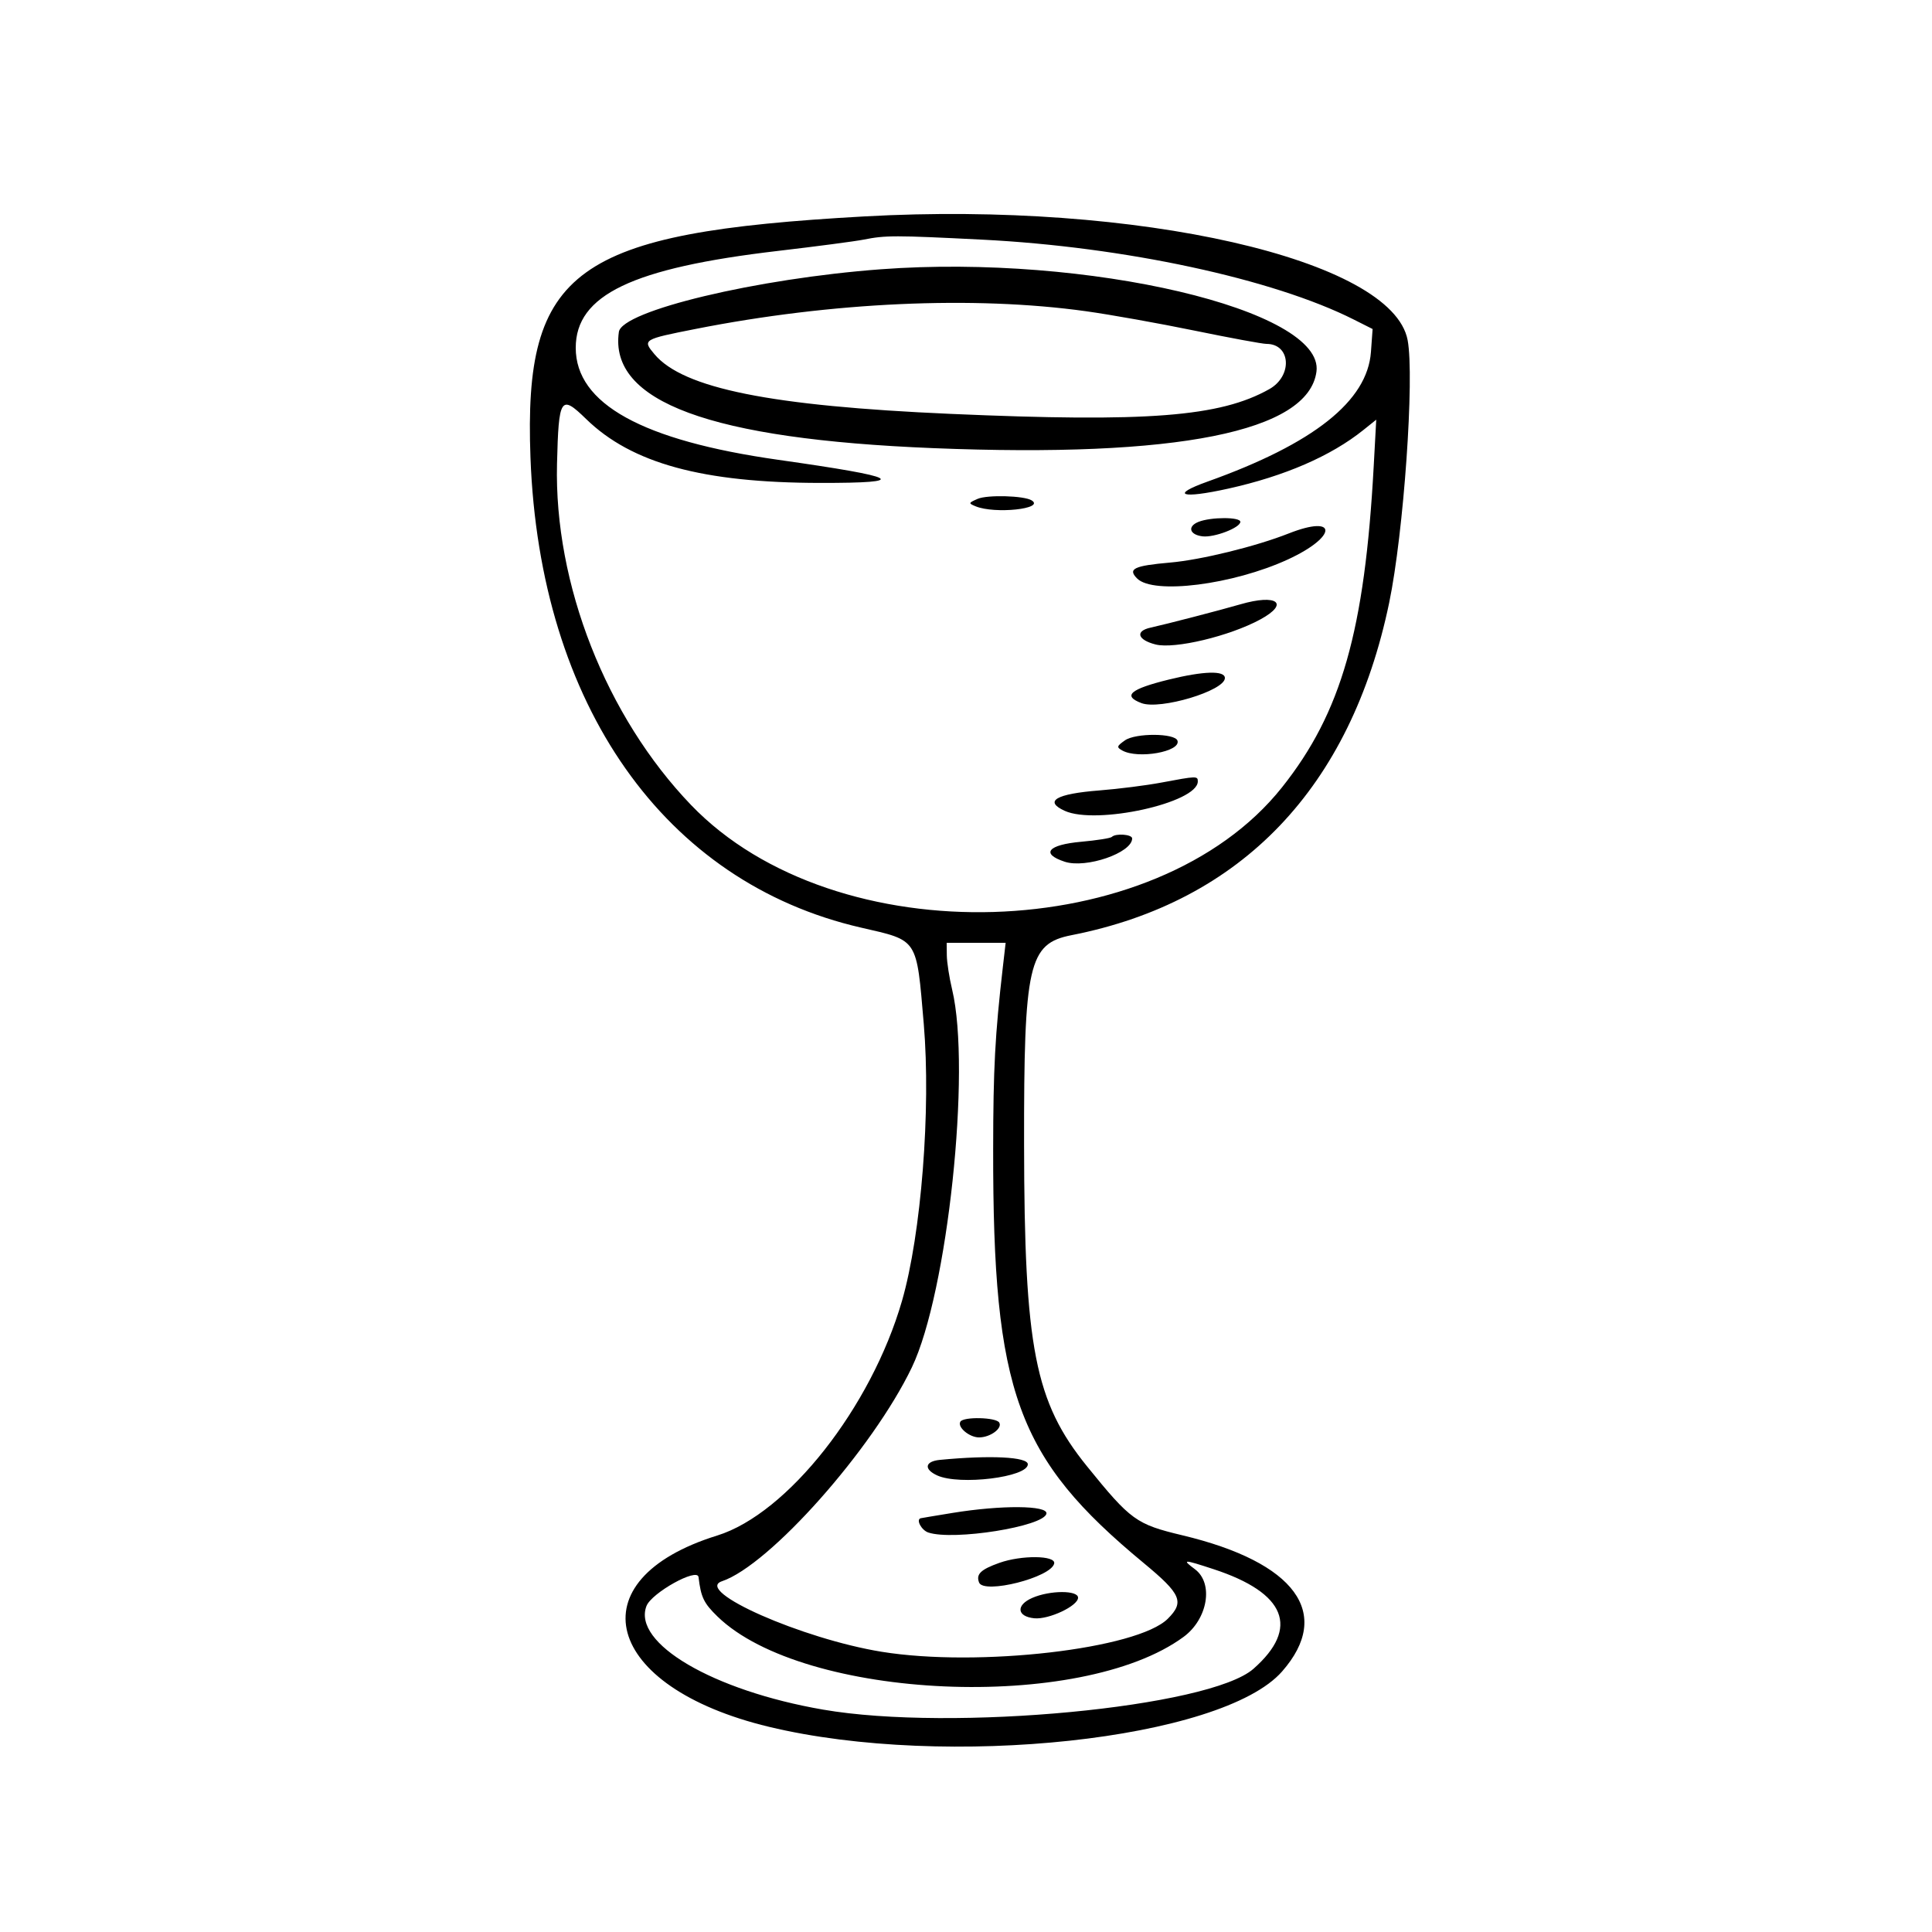
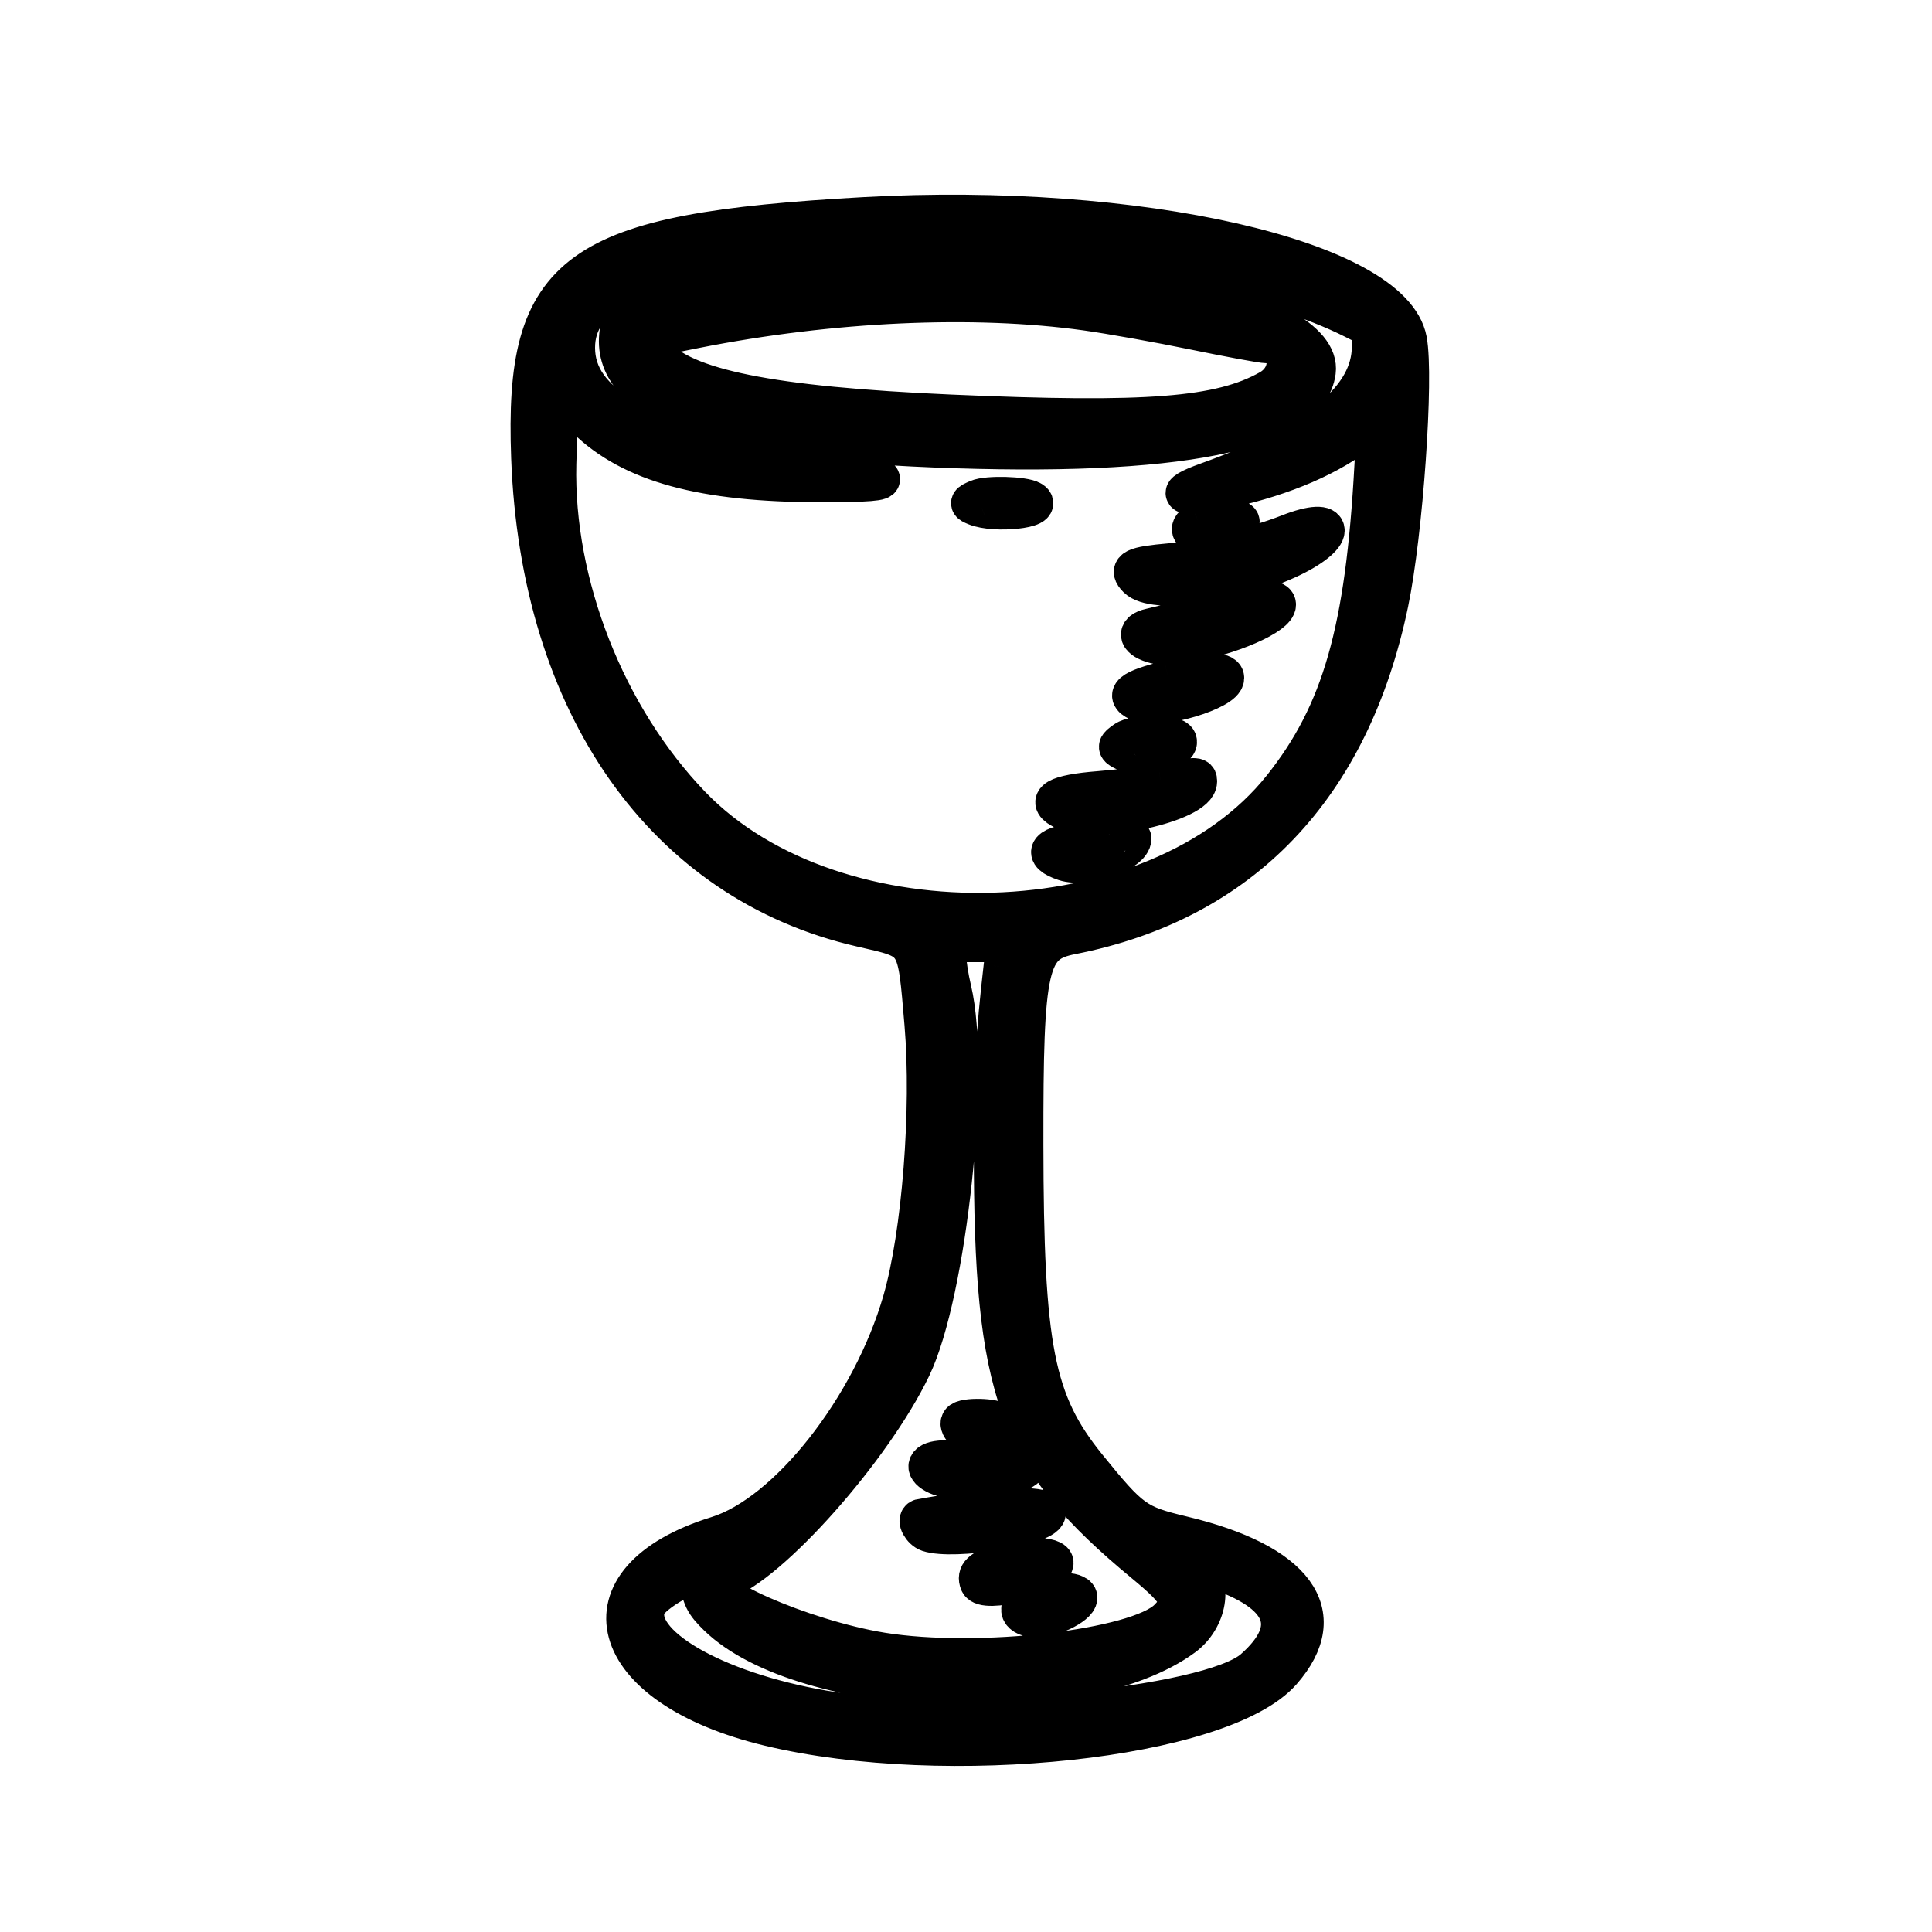
<svg xmlns="http://www.w3.org/2000/svg" viewBox="0 0 100 100" width="100" height="100">
-   <path transform="translate(-200, 0)" d="M244.751 11.201 C 229.732 12.038,227.095 13.941,227.457 23.682 C 227.934 36.495,234.388 45.675,244.566 48.013 C 247.545 48.698,247.432 48.524,247.814 53.000 C 248.190 57.417,247.683 63.883,246.689 67.326 C 245.096 72.846,240.763 78.349,237.122 79.479 C 229.736 81.770,231.237 87.320,239.800 89.379 C 248.978 91.587,263.259 90.047,266.360 86.515 C 268.996 83.513,267.058 80.865,261.200 79.467 C 258.810 78.896,258.530 78.694,256.267 75.900 C 253.563 72.562,253.018 69.780,253.006 59.234 C 252.995 49.892,253.233 48.842,255.463 48.404 C 264.265 46.675,269.911 40.767,271.903 31.201 C 272.656 27.584,273.222 19.533,272.859 17.605 C 272.071 13.421,258.874 10.415,244.751 11.201 M250.839 12.404 C 258.183 12.774,265.889 14.431,270.073 16.540 L 271.046 17.030 270.960 18.216 C 270.776 20.760,268.001 22.962,262.500 24.928 C 260.541 25.628,261.139 25.831,263.571 25.292 C 266.492 24.644,268.889 23.605,270.567 22.258 L 271.234 21.723 271.104 24.111 C 270.640 32.647,269.430 36.889,266.355 40.755 C 259.836 48.954,243.246 49.449,235.770 41.668 C 231.372 37.090,228.677 30.230,228.831 24.005 C 228.916 20.560,229.019 20.402,230.336 21.686 C 232.696 23.985,236.368 24.988,242.450 24.996 C 247.184 25.002,246.637 24.700,240.283 23.800 C 233.243 22.802,229.800 20.899,229.800 18.004 C 229.800 15.269,232.718 13.871,240.270 12.987 C 242.266 12.753,244.260 12.490,244.700 12.403 C 245.841 12.176,246.307 12.176,250.839 12.404 M245.600 13.937 C 239.178 14.414,232.189 16.084,232.033 17.180 C 231.517 20.793,236.758 22.730,248.308 23.196 C 260.929 23.704,267.725 22.347,268.140 19.234 C 268.567 16.034,256.273 13.144,245.600 13.937 M256.210 16.109 C 257.469 16.284,260.001 16.737,261.835 17.114 C 263.670 17.491,265.343 17.800,265.554 17.800 C 266.812 17.800,266.915 19.456,265.700 20.141 C 263.152 21.576,259.391 21.868,249.200 21.422 C 239.891 21.014,235.363 20.102,233.876 18.335 C 233.244 17.584,233.277 17.564,236.000 17.027 C 243.052 15.634,250.397 15.301,256.210 16.109 M250.600 25.822 C 250.123 26.032,250.118 26.050,250.500 26.207 C 251.489 26.615,254.107 26.337,253.398 25.899 C 253.003 25.654,251.099 25.602,250.600 25.822 M262.033 27.012 C 261.445 27.248,261.567 27.681,262.245 27.761 C 262.848 27.833,264.200 27.314,264.200 27.010 C 264.200 26.753,262.676 26.755,262.033 27.012 M266.700 27.613 C 264.997 28.285,262.171 28.978,260.570 29.118 C 258.691 29.282,258.357 29.443,258.858 29.943 C 259.702 30.787,263.818 30.266,266.664 28.956 C 269.225 27.777,269.256 26.605,266.700 27.613 M264.200 31.280 C 263.166 31.581,260.363 32.308,259.550 32.487 C 258.741 32.664,258.879 33.121,259.813 33.358 C 260.796 33.607,263.648 32.925,265.236 32.061 C 266.766 31.229,266.100 30.727,264.200 31.280 M260.495 35.175 C 258.494 35.668,258.089 36.016,259.079 36.392 C 260.045 36.759,263.400 35.753,263.400 35.095 C 263.400 34.699,262.308 34.729,260.495 35.175 M258.226 38.322 C 257.800 38.622,257.786 38.676,258.088 38.845 C 258.904 39.302,261.134 38.905,260.946 38.336 C 260.817 37.944,258.776 37.933,258.226 38.322 M260.100 40.508 C 259.330 40.653,257.890 40.835,256.900 40.913 C 254.657 41.088,254.012 41.468,255.109 41.968 C 256.741 42.711,261.987 41.556,261.998 40.450 C 262.000 40.159,261.948 40.161,260.100 40.508 M257.547 43.319 C 257.482 43.385,256.770 43.497,255.966 43.569 C 254.237 43.724,253.851 44.188,255.107 44.602 C 256.210 44.966,258.600 44.142,258.600 43.397 C 258.600 43.185,257.745 43.122,257.547 43.319 M251.908 50.050 C 251.501 53.592,251.410 55.288,251.406 59.500 C 251.392 72.084,252.624 75.466,259.201 80.905 C 261.138 82.508,261.315 82.916,260.447 83.784 C 258.878 85.353,250.632 86.306,245.637 85.496 C 241.526 84.830,235.891 82.342,237.368 81.845 C 239.834 81.015,245.170 75.005,247.200 70.770 C 249.045 66.919,250.276 55.374,249.283 51.223 C 249.135 50.605,249.011 49.808,249.007 49.450 L 249.000 48.800 250.526 48.800 L 252.052 48.800 251.908 50.050 M249.710 73.584 C 249.537 73.864,250.171 74.400,250.676 74.400 C 251.258 74.400,251.901 73.925,251.719 73.630 C 251.550 73.357,249.874 73.318,249.710 73.584 M248.650 75.563 C 247.872 75.638,247.801 76.045,248.509 76.368 C 249.665 76.895,253.200 76.460,253.200 75.791 C 253.200 75.408,251.262 75.311,248.650 75.563 M249.300 78.309 C 248.420 78.452,247.678 78.577,247.650 78.585 C 247.402 78.660,247.698 79.206,248.050 79.323 C 249.356 79.757,254.035 79.009,254.163 78.346 C 254.246 77.914,251.835 77.895,249.300 78.309 M251.725 80.894 C 250.761 81.238,250.511 81.479,250.676 81.909 C 250.915 82.533,254.421 81.645,254.565 80.924 C 254.648 80.504,252.870 80.486,251.725 80.894 M262.817 81.221 C 266.558 82.447,267.284 84.260,264.879 86.377 C 262.605 88.378,249.271 89.643,242.600 88.489 C 236.904 87.505,232.723 85.052,233.461 83.128 C 233.723 82.447,236.096 81.128,236.156 81.630 C 236.281 82.677,236.427 82.980,237.138 83.671 C 241.600 88.005,255.953 88.631,261.263 84.724 C 262.517 83.801,262.827 81.952,261.850 81.223 C 261.156 80.705,261.244 80.705,262.817 81.221 M253.435 82.705 C 252.572 83.079,252.629 83.673,253.537 83.762 C 254.288 83.835,255.800 83.123,255.800 82.696 C 255.800 82.304,254.345 82.309,253.435 82.705" stroke="none" fill="currentColor" fill-rule="evenodd" />
+   <path transform="translate(-200, 0)" d="M244.751 11.201 C 229.732 12.038,227.095 13.941,227.457 23.682 C 227.934 36.495,234.388 45.675,244.566 48.013 C 247.545 48.698,247.432 48.524,247.814 53.000 C 248.190 57.417,247.683 63.883,246.689 67.326 C 245.096 72.846,240.763 78.349,237.122 79.479 C 229.736 81.770,231.237 87.320,239.800 89.379 C 248.978 91.587,263.259 90.047,266.360 86.515 C 268.996 83.513,267.058 80.865,261.200 79.467 C 258.810 78.896,258.530 78.694,256.267 75.900 C 253.563 72.562,253.018 69.780,253.006 59.234 C 252.995 49.892,253.233 48.842,255.463 48.404 C 264.265 46.675,269.911 40.767,271.903 31.201 C 272.656 27.584,273.222 19.533,272.859 17.605 C 272.071 13.421,258.874 10.415,244.751 11.201 M250.839 12.404 C 258.183 12.774,265.889 14.431,270.073 16.540 L 271.046 17.030 270.960 18.216 C 270.776 20.760,268.001 22.962,262.500 24.928 C 260.541 25.628,261.139 25.831,263.571 25.292 C 266.492 24.644,268.889 23.605,270.567 22.258 L 271.234 21.723 271.104 24.111 C 270.640 32.647,269.430 36.889,266.355 40.755 C 259.836 48.954,243.246 49.449,235.770 41.668 C 231.372 37.090,228.677 30.230,228.831 24.005 C 228.916 20.560,229.019 20.402,230.336 21.686 C 232.696 23.985,236.368 24.988,242.450 24.996 C 247.184 25.002,246.637 24.700,240.283 23.800 C 233.243 22.802,229.800 20.899,229.800 18.004 C 229.800 15.269,232.718 13.871,240.270 12.987 C 242.266 12.753,244.260 12.490,244.700 12.403 C 245.841 12.176,246.307 12.176,250.839 12.404 M245.600 13.937 C 239.178 14.414,232.189 16.084,232.033 17.180 C 231.517 20.793,236.758 22.730,248.308 23.196 C 260.929 23.704,267.725 22.347,268.140 19.234 C 268.567 16.034,256.273 13.144,245.600 13.937 M256.210 16.109 C 257.469 16.284,260.001 16.737,261.835 17.114 C 263.670 17.491,265.343 17.800,265.554 17.800 C 266.812 17.800,266.915 19.456,265.700 20.141 C 263.152 21.576,259.391 21.868,249.200 21.422 C 239.891 21.014,235.363 20.102,233.876 18.335 C 233.244 17.584,233.277 17.564,236.000 17.027 C 243.052 15.634,250.397 15.301,256.210 16.109 M250.600 25.822 C 250.123 26.032,250.118 26.050,250.500 26.207 C 251.489 26.615,254.107 26.337,253.398 25.899 C 253.003 25.654,251.099 25.602,250.600 25.822 M262.033 27.012 C 261.445 27.248,261.567 27.681,262.245 27.761 C 262.848 27.833,264.200 27.314,264.200 27.010 C 264.200 26.753,262.676 26.755,262.033 27.012 M266.700 27.613 C 264.997 28.285,262.171 28.978,260.570 29.118 C 258.691 29.282,258.357 29.443,258.858 29.943 C 259.702 30.787,263.818 30.266,266.664 28.956 C 269.225 27.777,269.256 26.605,266.700 27.613 M264.200 31.280 C 263.166 31.581,260.363 32.308,259.550 32.487 C 258.741 32.664,258.879 33.121,259.813 33.358 C 260.796 33.607,263.648 32.925,265.236 32.061 C 266.766 31.229,266.100 30.727,264.200 31.280 M260.495 35.175 C 258.494 35.668,258.089 36.016,259.079 36.392 C 260.045 36.759,263.400 35.753,263.400 35.095 C 263.400 34.699,262.308 34.729,260.495 35.175 M258.226 38.322 C 257.800 38.622,257.786 38.676,258.088 38.845 C 258.904 39.302,261.134 38.905,260.946 38.336 C 260.817 37.944,258.776 37.933,258.226 38.322 M260.100 40.508 C 259.330 40.653,257.890 40.835,256.900 40.913 C 254.657 41.088,254.012 41.468,255.109 41.968 C 256.741 42.711,261.987 41.556,261.998 40.450 C 262.000 40.159,261.948 40.161,260.100 40.508 M257.547 43.319 C 257.482 43.385,256.770 43.497,255.966 43.569 C 254.237 43.724,253.851 44.188,255.107 44.602 C 256.210 44.966,258.600 44.142,258.600 43.397 C 258.600 43.185,257.745 43.122,257.547 43.319 M251.908 50.050 C 251.501 53.592,251.410 55.288,251.406 59.500 C 251.392 72.084,252.624 75.466,259.201 80.905 C 261.138 82.508,261.315 82.916,260.447 83.784 C 258.878 85.353,250.632 86.306,245.637 85.496 C 241.526 84.830,235.891 82.342,237.368 81.845 C 239.834 81.015,245.170 75.005,247.200 70.770 C 249.045 66.919,250.276 55.374,249.283 51.223 C 249.135 50.605,249.011 49.808,249.007 49.450 L 249.000 48.800 250.526 48.800 L 252.052 48.800 251.908 50.050 M249.710 73.584 C 249.537 73.864,250.171 74.400,250.676 74.400 C 251.258 74.400,251.901 73.925,251.719 73.630 C 251.550 73.357,249.874 73.318,249.710 73.584 M248.650 75.563 C 247.872 75.638,247.801 76.045,248.509 76.368 C 249.665 76.895,253.200 76.460,253.200 75.791 C 253.200 75.408,251.262 75.311,248.650 75.563 M249.300 78.309 C 248.420 78.452,247.678 78.577,247.650 78.585 C 247.402 78.660,247.698 79.206,248.050 79.323 C 249.356 79.757,254.035 79.009,254.163 78.346 C 254.246 77.914,251.835 77.895,249.300 78.309 M251.725 80.894 C 250.761 81.238,250.511 81.479,250.676 81.909 C 250.915 82.533,254.421 81.645,254.565 80.924 C 254.648 80.504,252.870 80.486,251.725 80.894 M262.817 81.221 C 266.558 82.447,267.284 84.260,264.879 86.377 C 262.605 88.378,249.271 89.643,242.600 88.489 C 236.904 87.505,232.723 85.052,233.461 83.128 C 233.723 82.447,236.096 81.128,236.156 81.630 C 236.281 82.677,236.427 82.980,237.138 83.671 C 241.600 88.005,255.953 88.631,261.263 84.724 C 262.517 83.801,262.827 81.952,261.850 81.223 C 261.156 80.705,261.244 80.705,262.817 81.221 M253.435 82.705 C 252.572 83.079,252.629 83.673,253.537 83.762 C 254.288 83.835,255.800 83.123,255.800 82.696 C 255.800 82.304,254.345 82.309,253.435 82.705" stroke="currentColor" stroke-width="2" stroke-linejoin="round" fill="currentColor" fill-rule="evenodd" />
</svg>
